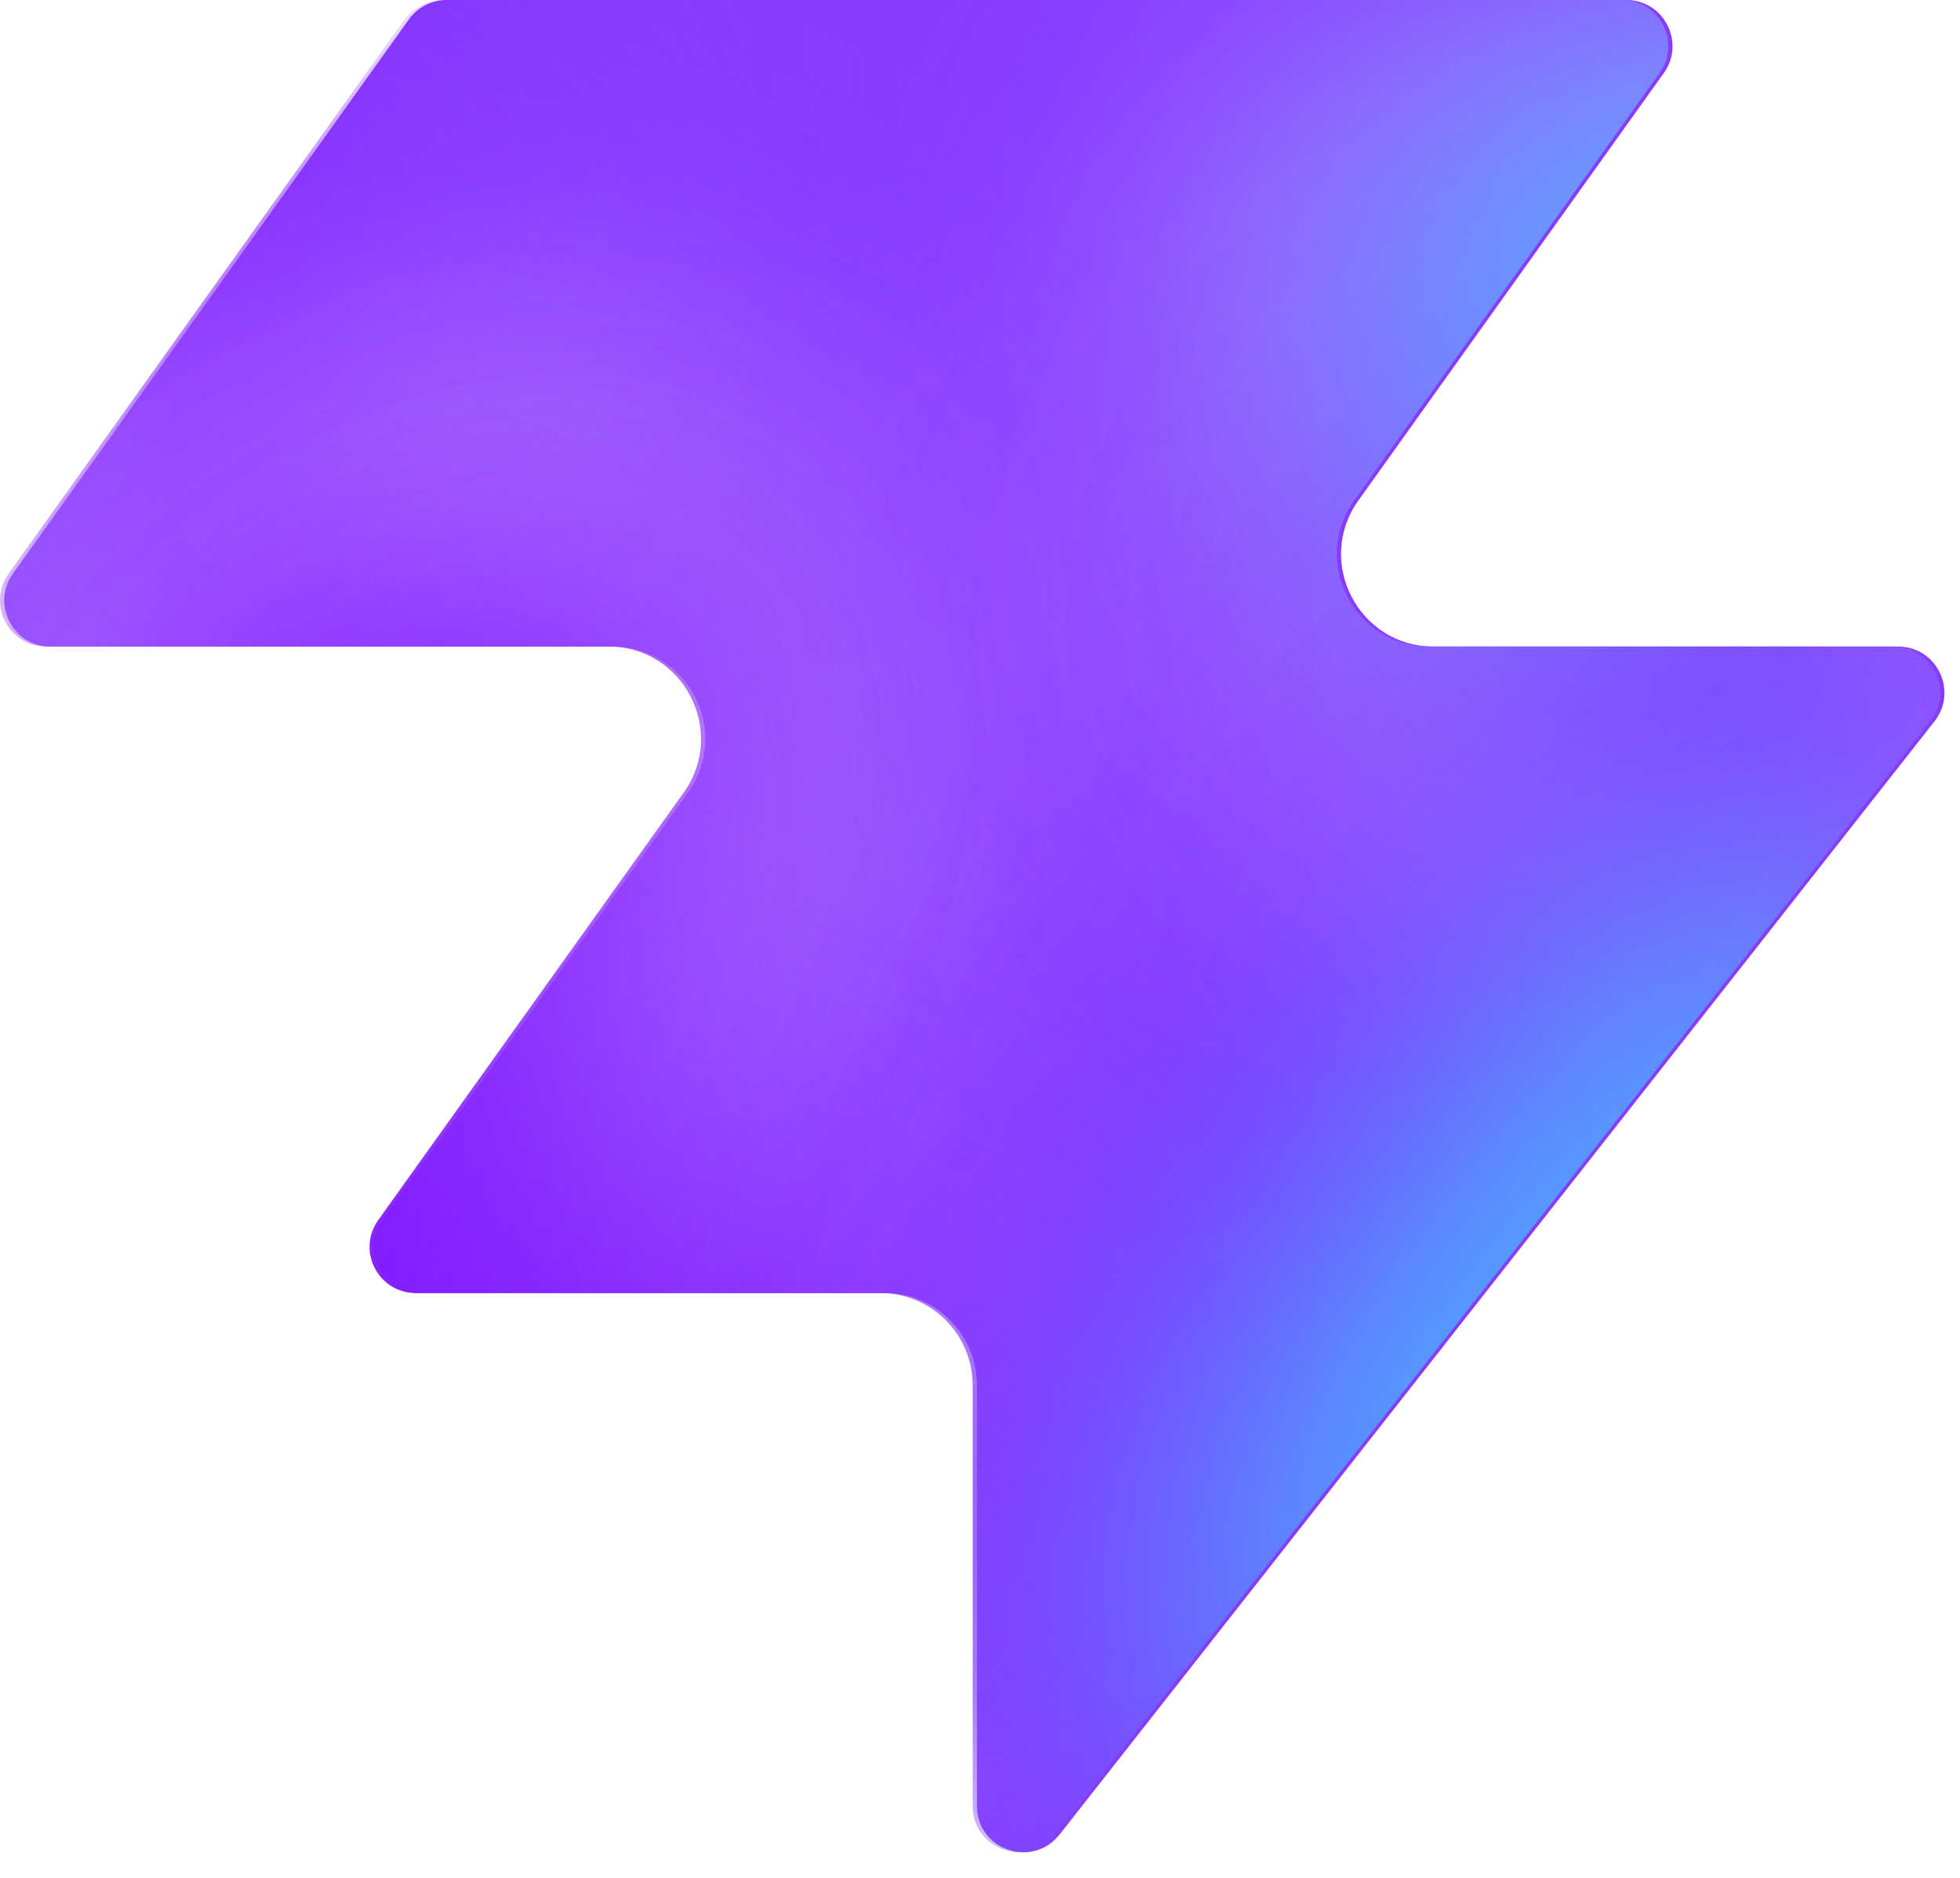
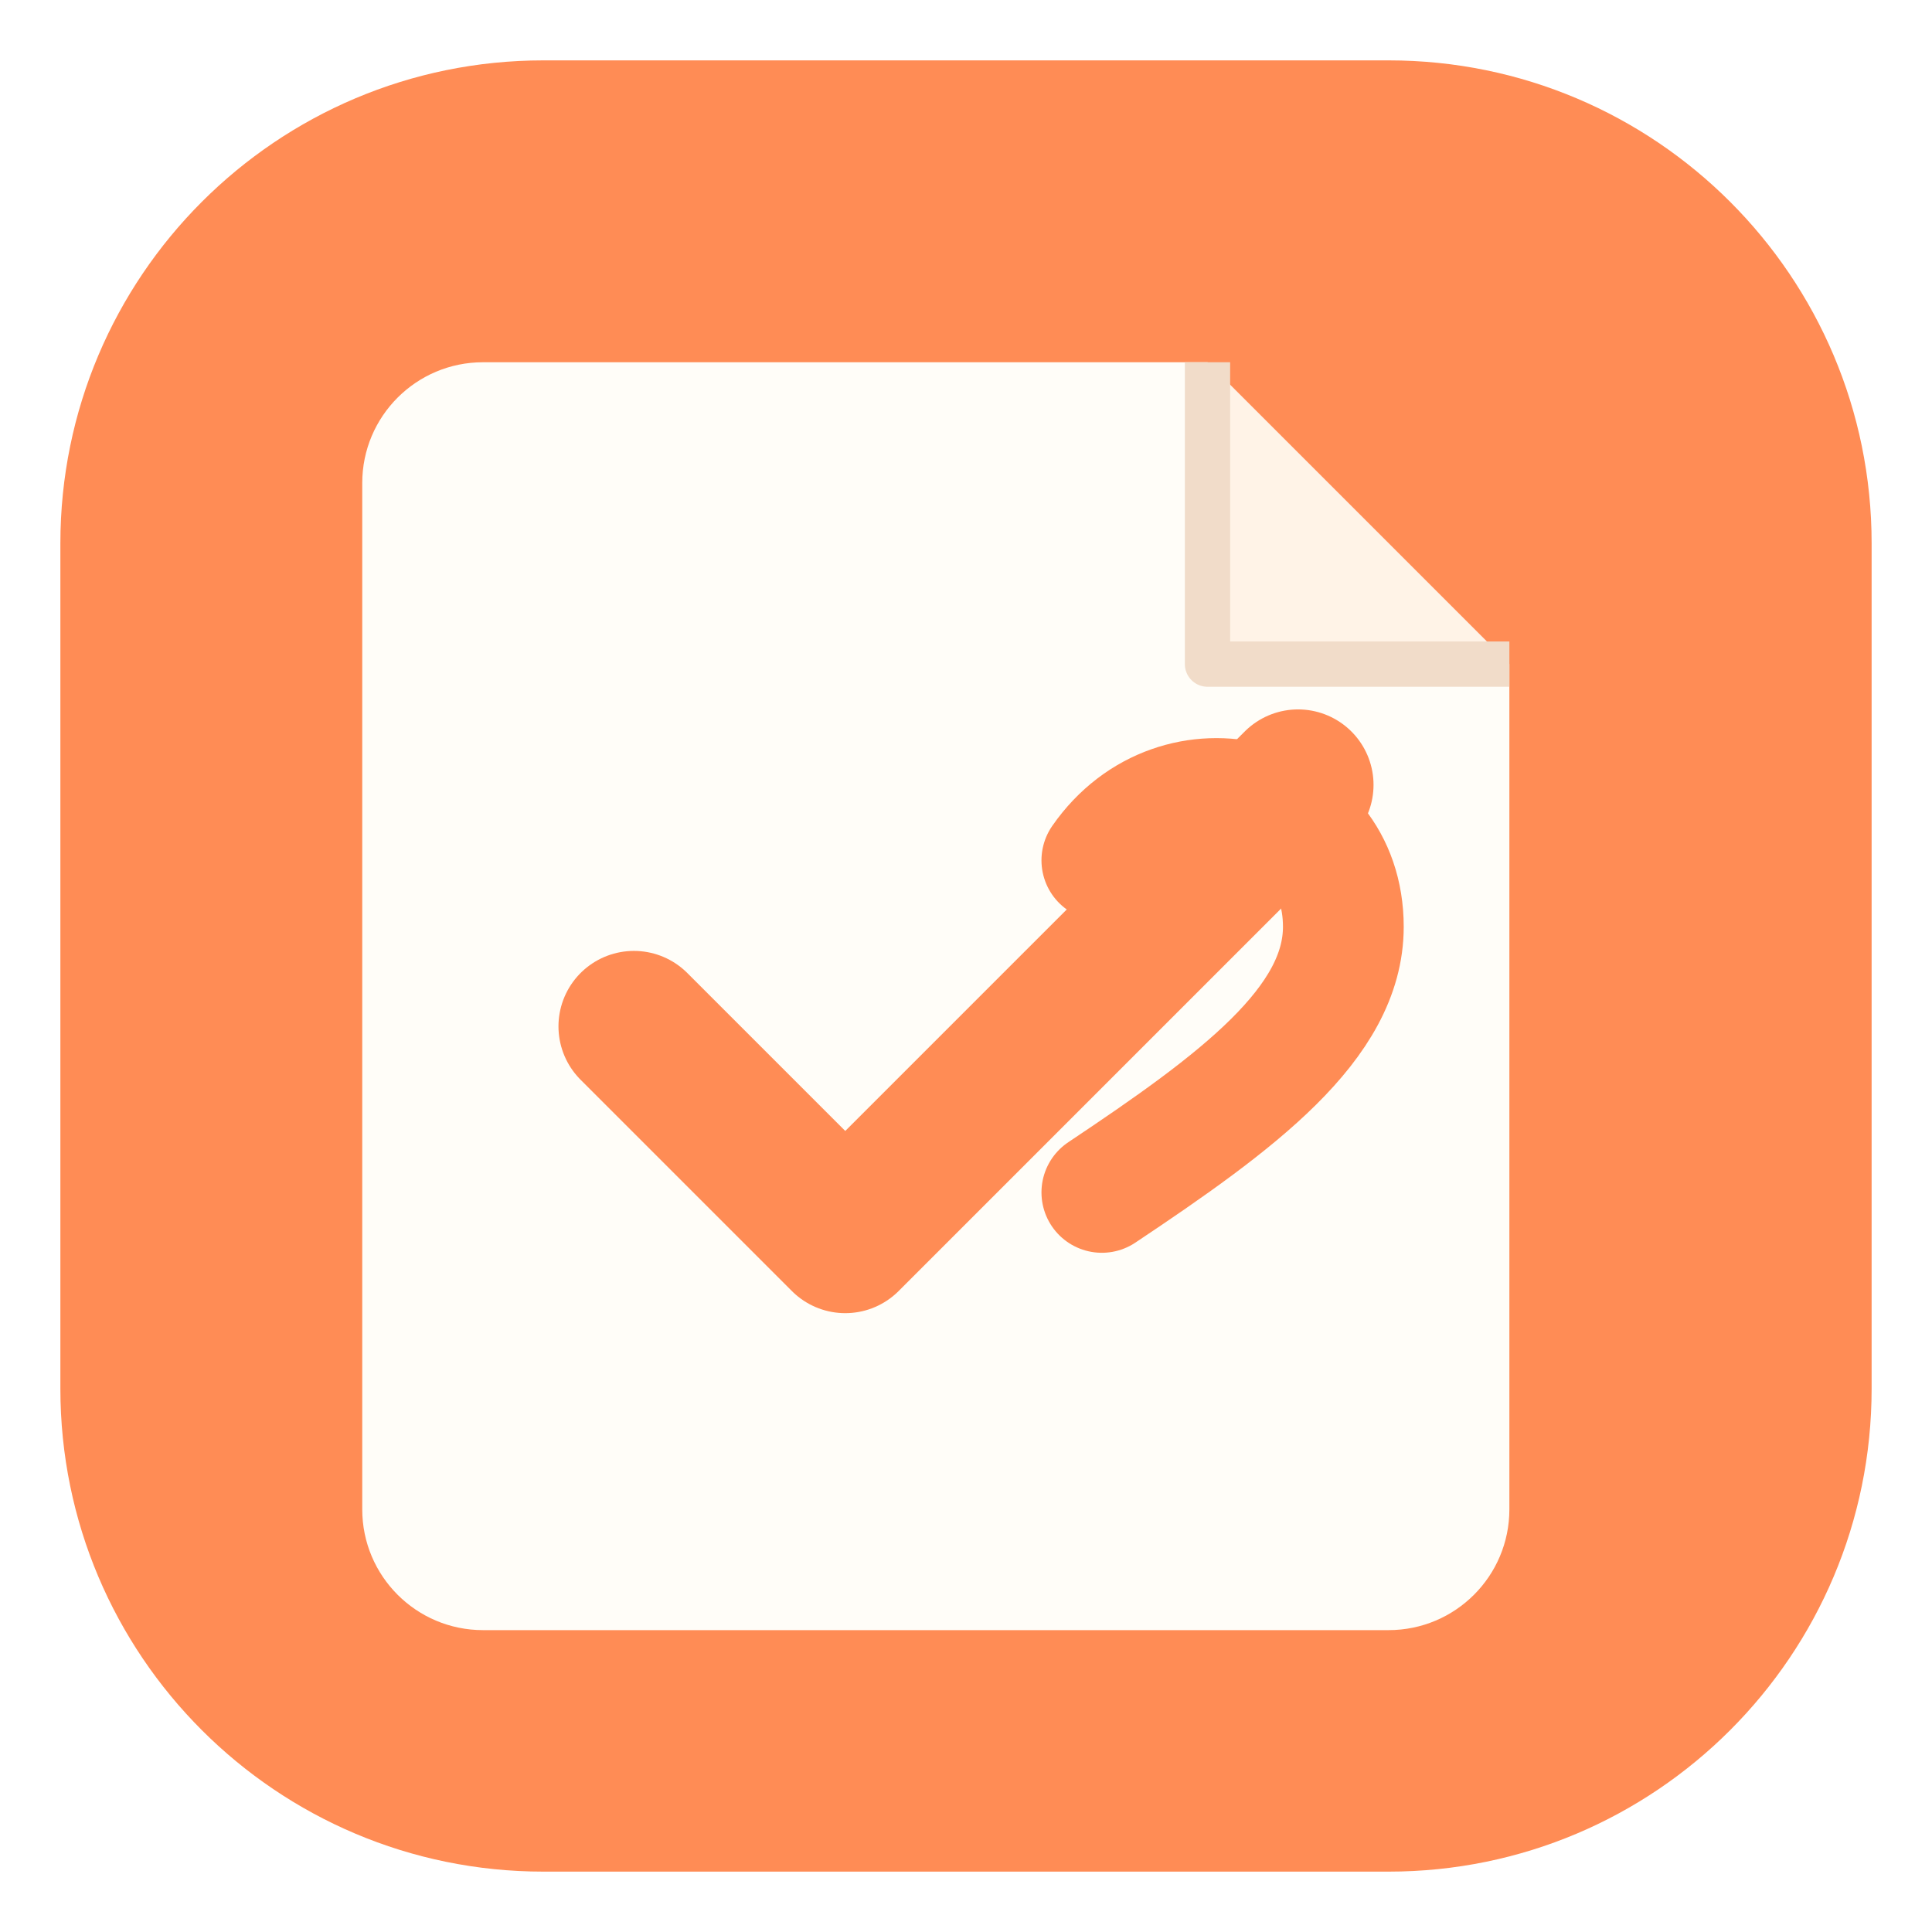
- <svg xmlns="http://www.w3.org/2000/svg" width="48" height="46" fill="none" viewBox="0 0 48 46">
-   <path fill="#863bff" d="M25.946 44.938c-.664.845-2.021.375-2.021-.698V33.937a2.26 2.26 0 0 0-2.262-2.262H10.287c-.92 0-1.456-1.04-.92-1.788l7.48-10.471c1.07-1.497 0-3.578-1.842-3.578H1.237c-.92 0-1.456-1.04-.92-1.788L10.013.474c.214-.297.556-.474.92-.474h28.894c.92 0 1.456 1.04.92 1.788l-7.48 10.471c-1.07 1.498 0 3.579 1.842 3.579h11.377c.943 0 1.473 1.088.89 1.83L25.947 44.94z" style="fill:#863bff;fill:color(display-p3 .525 .23 1);fill-opacity:1" />
-   <mask id="a" width="48" height="46" x="0" y="0" maskUnits="userSpaceOnUse" style="mask-type:alpha">
-     <path fill="#000" d="M25.842 44.938c-.664.844-2.021.375-2.021-.698V33.937a2.26 2.26 0 0 0-2.262-2.262H10.183c-.92 0-1.456-1.04-.92-1.788l7.48-10.471c1.07-1.498 0-3.579-1.842-3.579H1.133c-.92 0-1.456-1.04-.92-1.787L9.91.473c.214-.297.556-.474.92-.474h28.894c.92 0 1.456 1.04.92 1.788l-7.48 10.471c-1.07 1.498 0 3.578 1.842 3.578h11.377c.943 0 1.473 1.088.89 1.832L25.843 44.94z" style="fill:#000;fill-opacity:1" />
-   </mask>
-   <g mask="url(#a)">
-     <g filter="url(#b)">
-       <ellipse cx="5.508" cy="14.704" fill="#ede6ff" rx="5.508" ry="14.704" style="fill:#ede6ff;fill:color(display-p3 .927 .903 1);fill-opacity:1" transform="matrix(.00324 1 1 -.00324 -4.47 31.516)" />
-     </g>
-     <g filter="url(#c)">
-       <ellipse cx="10.399" cy="29.851" fill="#ede6ff" rx="10.399" ry="29.851" style="fill:#ede6ff;fill:color(display-p3 .927 .903 1);fill-opacity:1" transform="matrix(.00324 1 1 -.00324 -39.328 7.883)" />
-     </g>
-     <g filter="url(#d)">
-       <ellipse cx="5.508" cy="30.487" fill="#7e14ff" rx="5.508" ry="30.487" style="fill:#7e14ff;fill:color(display-p3 .492 .077 1);fill-opacity:1" transform="rotate(89.814 -25.913 -14.639)scale(1 -1)" />
-     </g>
-     <g filter="url(#e)">
-       <ellipse cx="5.508" cy="30.599" fill="#7e14ff" rx="5.508" ry="30.599" style="fill:#7e14ff;fill:color(display-p3 .492 .077 1);fill-opacity:1" transform="rotate(89.814 -32.644 -3.334)scale(1 -1)" />
-     </g>
-     <g filter="url(#f)">
-       <ellipse cx="5.508" cy="30.599" fill="#7e14ff" rx="5.508" ry="30.599" style="fill:#7e14ff;fill:color(display-p3 .492 .077 1);fill-opacity:1" transform="matrix(.00324 1 1 -.00324 -34.34 30.47)" />
-     </g>
-     <g filter="url(#g)">
-       <ellipse cx="14.072" cy="22.078" fill="#ede6ff" rx="14.072" ry="22.078" style="fill:#ede6ff;fill:color(display-p3 .927 .903 1);fill-opacity:1" transform="rotate(93.35 24.506 48.493)scale(-1 1)" />
-     </g>
-     <g filter="url(#h)">
-       <ellipse cx="3.47" cy="21.501" fill="#7e14ff" rx="3.47" ry="21.501" style="fill:#7e14ff;fill:color(display-p3 .492 .077 1);fill-opacity:1" transform="rotate(89.009 28.708 47.59)scale(-1 1)" />
-     </g>
-     <g filter="url(#i)">
-       <ellipse cx="3.47" cy="21.501" fill="#7e14ff" rx="3.47" ry="21.501" style="fill:#7e14ff;fill:color(display-p3 .492 .077 1);fill-opacity:1" transform="rotate(89.009 28.708 47.59)scale(-1 1)" />
-     </g>
-     <g filter="url(#j)">
-       <ellipse cx=".387" cy="8.972" fill="#7e14ff" rx="4.407" ry="29.108" style="fill:#7e14ff;fill:color(display-p3 .492 .077 1);fill-opacity:1" transform="rotate(39.51 .387 8.972)" />
-     </g>
-     <g filter="url(#k)">
-       <ellipse cx="47.523" cy="-6.092" fill="#7e14ff" rx="4.407" ry="29.108" style="fill:#7e14ff;fill:color(display-p3 .492 .077 1);fill-opacity:1" transform="rotate(37.892 47.523 -6.092)" />
-     </g>
-     <g filter="url(#l)">
-       <ellipse cx="41.412" cy="6.333" fill="#47bfff" rx="5.971" ry="9.665" style="fill:#47bfff;fill:color(display-p3 .28 .748 1);fill-opacity:1" transform="rotate(37.892 41.412 6.333)" />
-     </g>
-     <g filter="url(#m)">
-       <ellipse cx="-1.879" cy="38.332" fill="#7e14ff" rx="4.407" ry="29.108" style="fill:#7e14ff;fill:color(display-p3 .492 .077 1);fill-opacity:1" transform="rotate(37.892 -1.88 38.332)" />
-     </g>
-     <g filter="url(#n)">
-       <ellipse cx="-1.879" cy="38.332" fill="#7e14ff" rx="4.407" ry="29.108" style="fill:#7e14ff;fill:color(display-p3 .492 .077 1);fill-opacity:1" transform="rotate(37.892 -1.88 38.332)" />
-     </g>
-     <g filter="url(#o)">
-       <ellipse cx="35.651" cy="29.907" fill="#7e14ff" rx="4.407" ry="29.108" style="fill:#7e14ff;fill:color(display-p3 .492 .077 1);fill-opacity:1" transform="rotate(37.892 35.651 29.907)" />
-     </g>
-     <g filter="url(#p)">
-       <ellipse cx="38.418" cy="32.4" fill="#47bfff" rx="5.971" ry="15.297" style="fill:#47bfff;fill:color(display-p3 .28 .748 1);fill-opacity:1" transform="rotate(37.892 38.418 32.4)" />
-     </g>
-   </g>
-   <defs>
-     <filter id="b" width="60.045" height="41.654" x="-19.77" y="16.149" color-interpolation-filters="sRGB" filterUnits="userSpaceOnUse">
-       <feFlood flood-opacity="0" result="BackgroundImageFix" />
-       <feBlend in="SourceGraphic" in2="BackgroundImageFix" result="shape" />
-       <feGaussianBlur result="effect1_foregroundBlur_2002_17158" stdDeviation="7.659" />
-     </filter>
-     <filter id="c" width="90.34" height="51.437" x="-54.613" y="-7.533" color-interpolation-filters="sRGB" filterUnits="userSpaceOnUse">
-       <feFlood flood-opacity="0" result="BackgroundImageFix" />
-       <feBlend in="SourceGraphic" in2="BackgroundImageFix" result="shape" />
-       <feGaussianBlur result="effect1_foregroundBlur_2002_17158" stdDeviation="7.659" />
-     </filter>
-     <filter id="d" width="79.355" height="29.4" x="-49.64" y="2.03" color-interpolation-filters="sRGB" filterUnits="userSpaceOnUse">
-       <feFlood flood-opacity="0" result="BackgroundImageFix" />
-       <feBlend in="SourceGraphic" in2="BackgroundImageFix" result="shape" />
-       <feGaussianBlur result="effect1_foregroundBlur_2002_17158" stdDeviation="4.596" />
-     </filter>
-     <filter id="e" width="79.579" height="29.4" x="-45.045" y="20.029" color-interpolation-filters="sRGB" filterUnits="userSpaceOnUse">
-       <feFlood flood-opacity="0" result="BackgroundImageFix" />
-       <feBlend in="SourceGraphic" in2="BackgroundImageFix" result="shape" />
-       <feGaussianBlur result="effect1_foregroundBlur_2002_17158" stdDeviation="4.596" />
-     </filter>
-     <filter id="f" width="79.579" height="29.4" x="-43.513" y="21.178" color-interpolation-filters="sRGB" filterUnits="userSpaceOnUse">
-       <feFlood flood-opacity="0" result="BackgroundImageFix" />
-       <feBlend in="SourceGraphic" in2="BackgroundImageFix" result="shape" />
-       <feGaussianBlur result="effect1_foregroundBlur_2002_17158" stdDeviation="4.596" />
-     </filter>
-     <filter id="g" width="74.749" height="58.852" x="15.756" y="-17.901" color-interpolation-filters="sRGB" filterUnits="userSpaceOnUse">
-       <feFlood flood-opacity="0" result="BackgroundImageFix" />
-       <feBlend in="SourceGraphic" in2="BackgroundImageFix" result="shape" />
-       <feGaussianBlur result="effect1_foregroundBlur_2002_17158" stdDeviation="7.659" />
-     </filter>
-     <filter id="h" width="61.377" height="25.362" x="23.548" y="2.284" color-interpolation-filters="sRGB" filterUnits="userSpaceOnUse">
-       <feFlood flood-opacity="0" result="BackgroundImageFix" />
-       <feBlend in="SourceGraphic" in2="BackgroundImageFix" result="shape" />
-       <feGaussianBlur result="effect1_foregroundBlur_2002_17158" stdDeviation="4.596" />
-     </filter>
-     <filter id="i" width="61.377" height="25.362" x="23.548" y="2.284" color-interpolation-filters="sRGB" filterUnits="userSpaceOnUse">
-       <feFlood flood-opacity="0" result="BackgroundImageFix" />
-       <feBlend in="SourceGraphic" in2="BackgroundImageFix" result="shape" />
-       <feGaussianBlur result="effect1_foregroundBlur_2002_17158" stdDeviation="4.596" />
-     </filter>
-     <filter id="j" width="56.045" height="63.649" x="-27.636" y="-22.853" color-interpolation-filters="sRGB" filterUnits="userSpaceOnUse">
-       <feFlood flood-opacity="0" result="BackgroundImageFix" />
-       <feBlend in="SourceGraphic" in2="BackgroundImageFix" result="shape" />
-       <feGaussianBlur result="effect1_foregroundBlur_2002_17158" stdDeviation="4.596" />
-     </filter>
-     <filter id="k" width="54.814" height="64.646" x="20.116" y="-38.415" color-interpolation-filters="sRGB" filterUnits="userSpaceOnUse">
-       <feFlood flood-opacity="0" result="BackgroundImageFix" />
-       <feBlend in="SourceGraphic" in2="BackgroundImageFix" result="shape" />
-       <feGaussianBlur result="effect1_foregroundBlur_2002_17158" stdDeviation="4.596" />
-     </filter>
-     <filter id="l" width="33.541" height="35.313" x="24.641" y="-11.323" color-interpolation-filters="sRGB" filterUnits="userSpaceOnUse">
-       <feFlood flood-opacity="0" result="BackgroundImageFix" />
-       <feBlend in="SourceGraphic" in2="BackgroundImageFix" result="shape" />
-       <feGaussianBlur result="effect1_foregroundBlur_2002_17158" stdDeviation="4.596" />
-     </filter>
-     <filter id="m" width="54.814" height="64.646" x="-29.286" y="6.009" color-interpolation-filters="sRGB" filterUnits="userSpaceOnUse">
-       <feFlood flood-opacity="0" result="BackgroundImageFix" />
-       <feBlend in="SourceGraphic" in2="BackgroundImageFix" result="shape" />
-       <feGaussianBlur result="effect1_foregroundBlur_2002_17158" stdDeviation="4.596" />
-     </filter>
-     <filter id="n" width="54.814" height="64.646" x="-29.286" y="6.009" color-interpolation-filters="sRGB" filterUnits="userSpaceOnUse">
-       <feFlood flood-opacity="0" result="BackgroundImageFix" />
-       <feBlend in="SourceGraphic" in2="BackgroundImageFix" result="shape" />
-       <feGaussianBlur result="effect1_foregroundBlur_2002_17158" stdDeviation="4.596" />
-     </filter>
-     <filter id="o" width="54.814" height="64.646" x="8.244" y="-2.416" color-interpolation-filters="sRGB" filterUnits="userSpaceOnUse">
-       <feFlood flood-opacity="0" result="BackgroundImageFix" />
-       <feBlend in="SourceGraphic" in2="BackgroundImageFix" result="shape" />
-       <feGaussianBlur result="effect1_foregroundBlur_2002_17158" stdDeviation="4.596" />
-     </filter>
-     <filter id="p" width="39.409" height="43.623" x="18.713" y="10.588" color-interpolation-filters="sRGB" filterUnits="userSpaceOnUse">
-       <feFlood flood-opacity="0" result="BackgroundImageFix" />
-       <feBlend in="SourceGraphic" in2="BackgroundImageFix" result="shape" />
-       <feGaussianBlur result="effect1_foregroundBlur_2002_17158" stdDeviation="4.596" />
-     </filter>
-   </defs>
+ <svg xmlns="http://www.w3.org/2000/svg" viewBox="0 0 64 64" fill="none">
+   <rect x="2" y="2" width="60" height="60" rx="16" fill="#FF8C55" />
+   <path d="M16 12h24l10 10v28a4 4 0 0 1-4 4H16a4 4 0 0 1-4-4V16a4 4 0 0 1 4-4Z" fill="#FFFDF8" />
+   <path d="M40 12v10h10" fill="#FFF3E7" />
+   <path d="M40 12v10h10" stroke="#F1DCC9" stroke-width="1.5" stroke-linejoin="round" />
+   <path d="m21 34 7 7 15-15" stroke="#FF8C55" stroke-width="5" stroke-linecap="round" stroke-linejoin="round" />
+   <path d="M36.5 28.5c2.5-3.6 8-2.2 8 2.2 0 3.2-3.5 5.8-8 8.8" stroke="#FF8C55" stroke-width="4" stroke-linecap="round" />
</svg>
